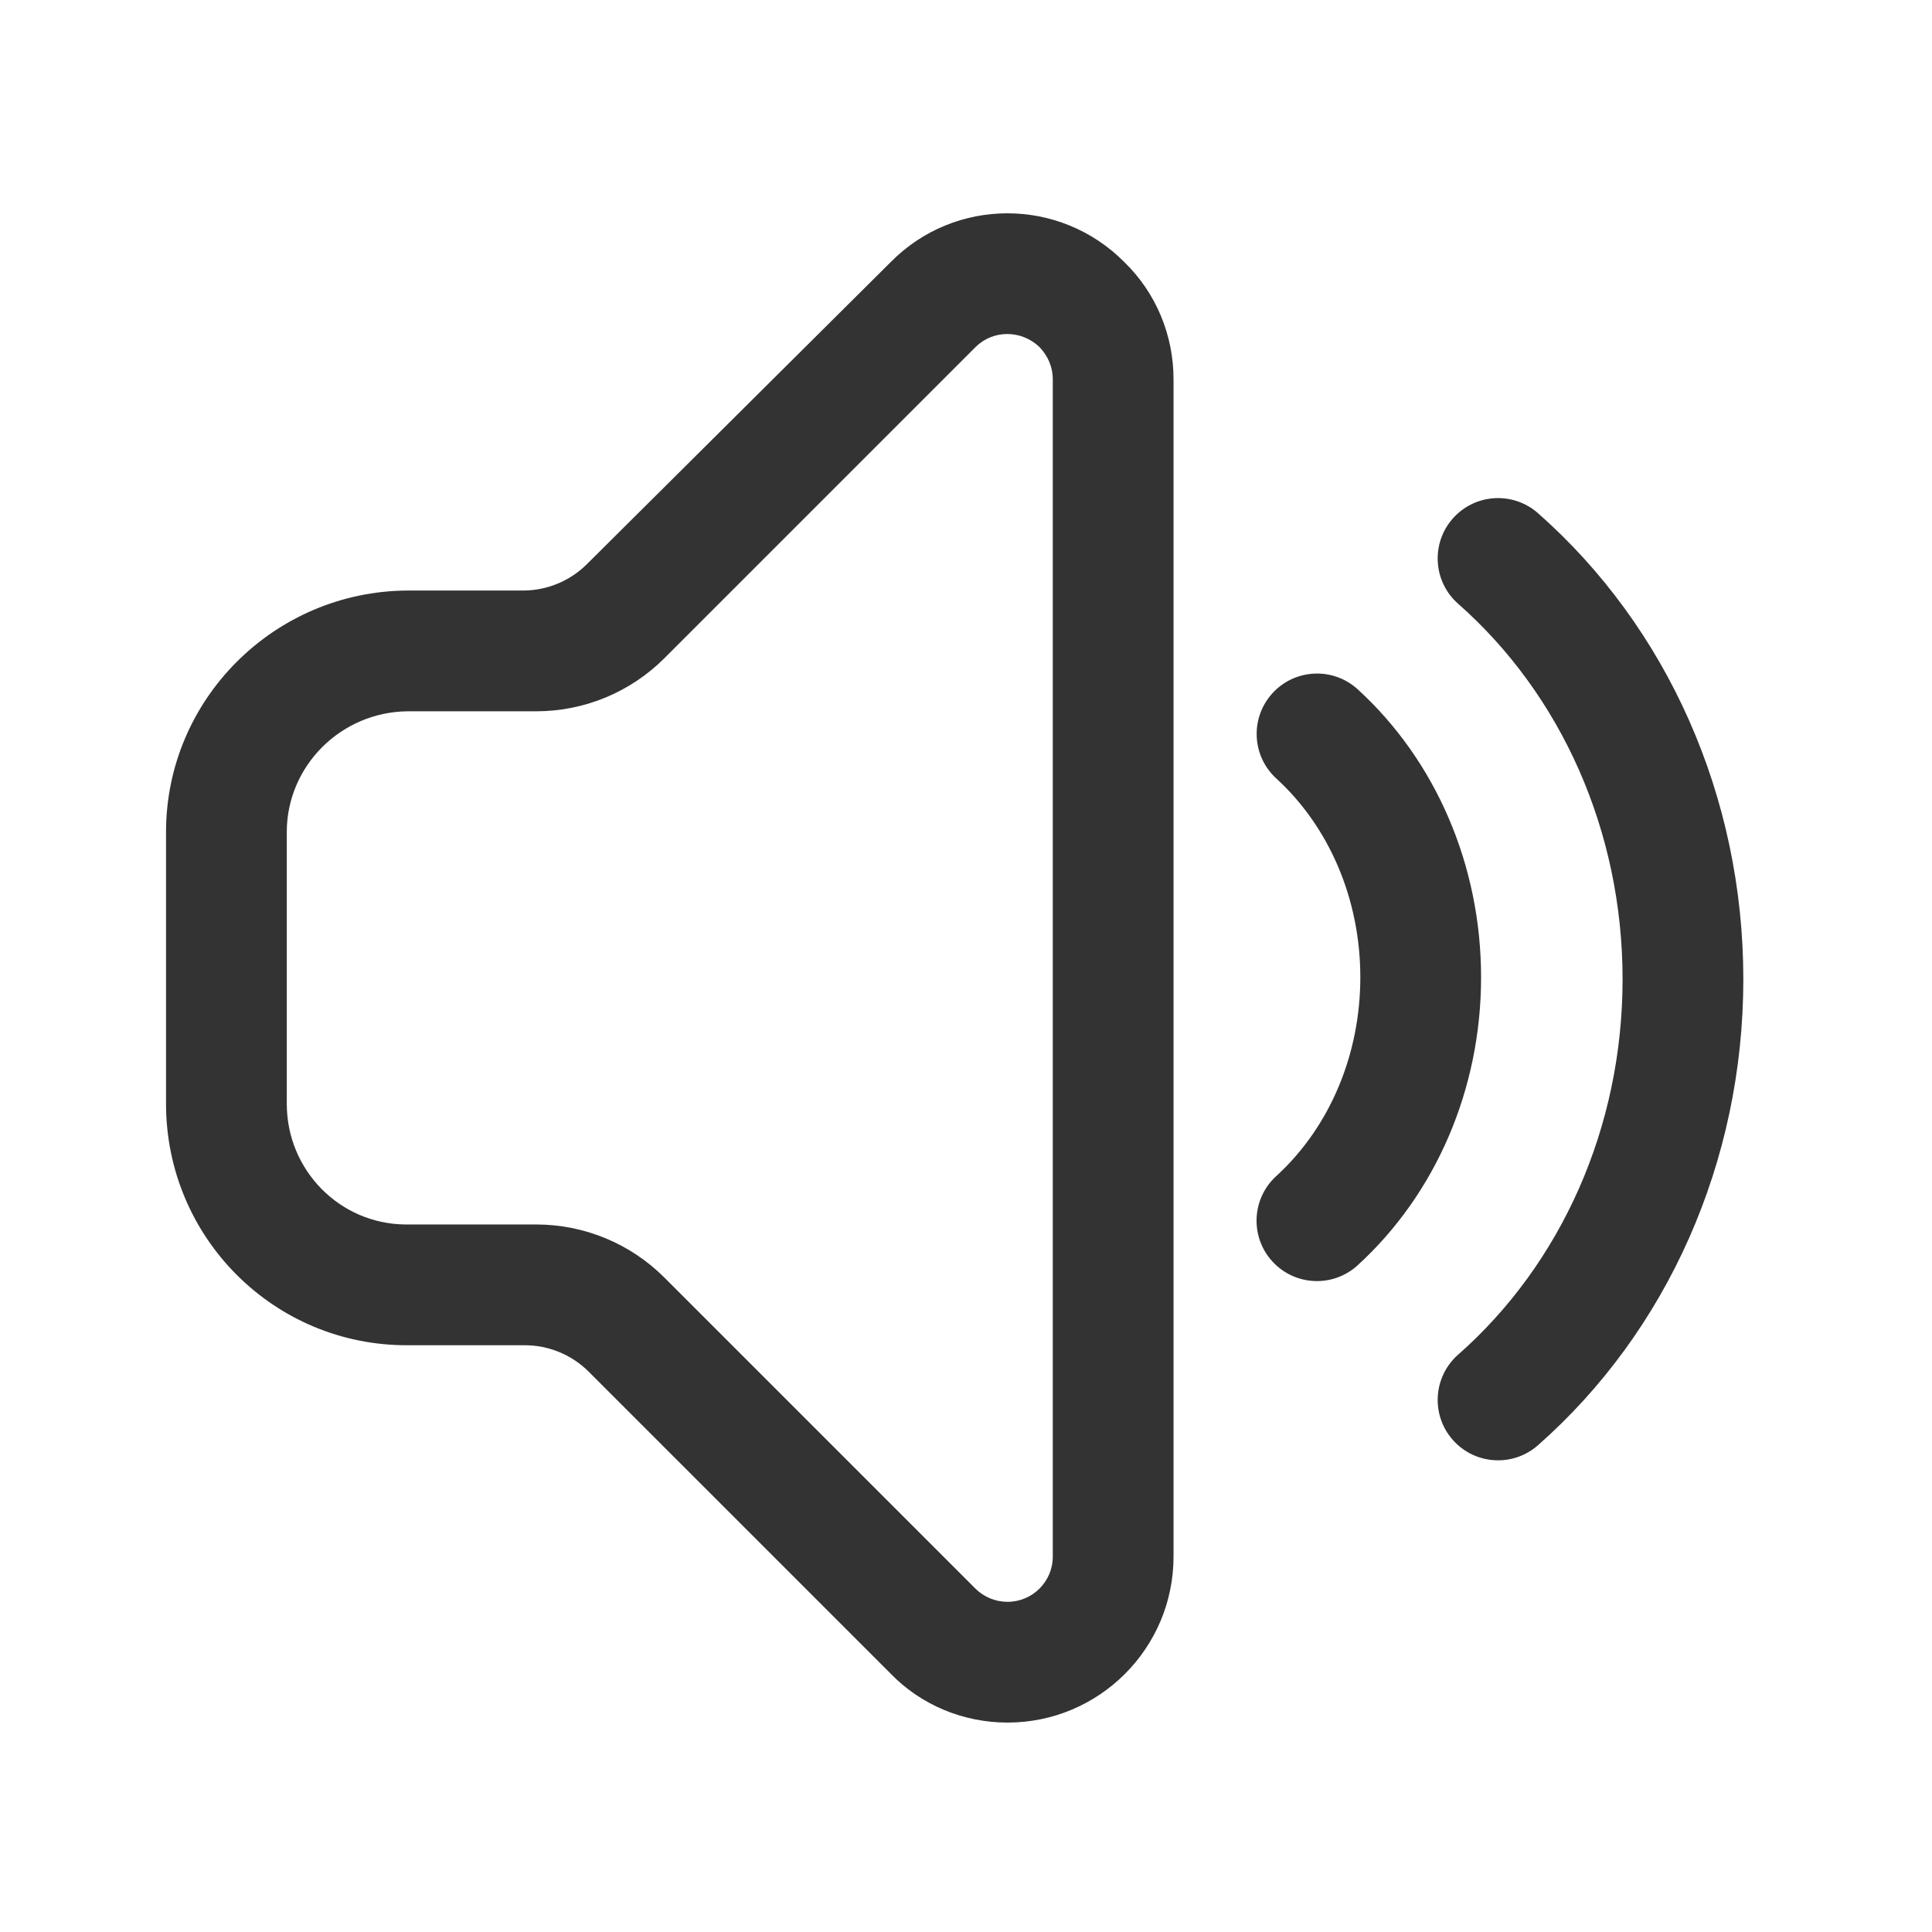
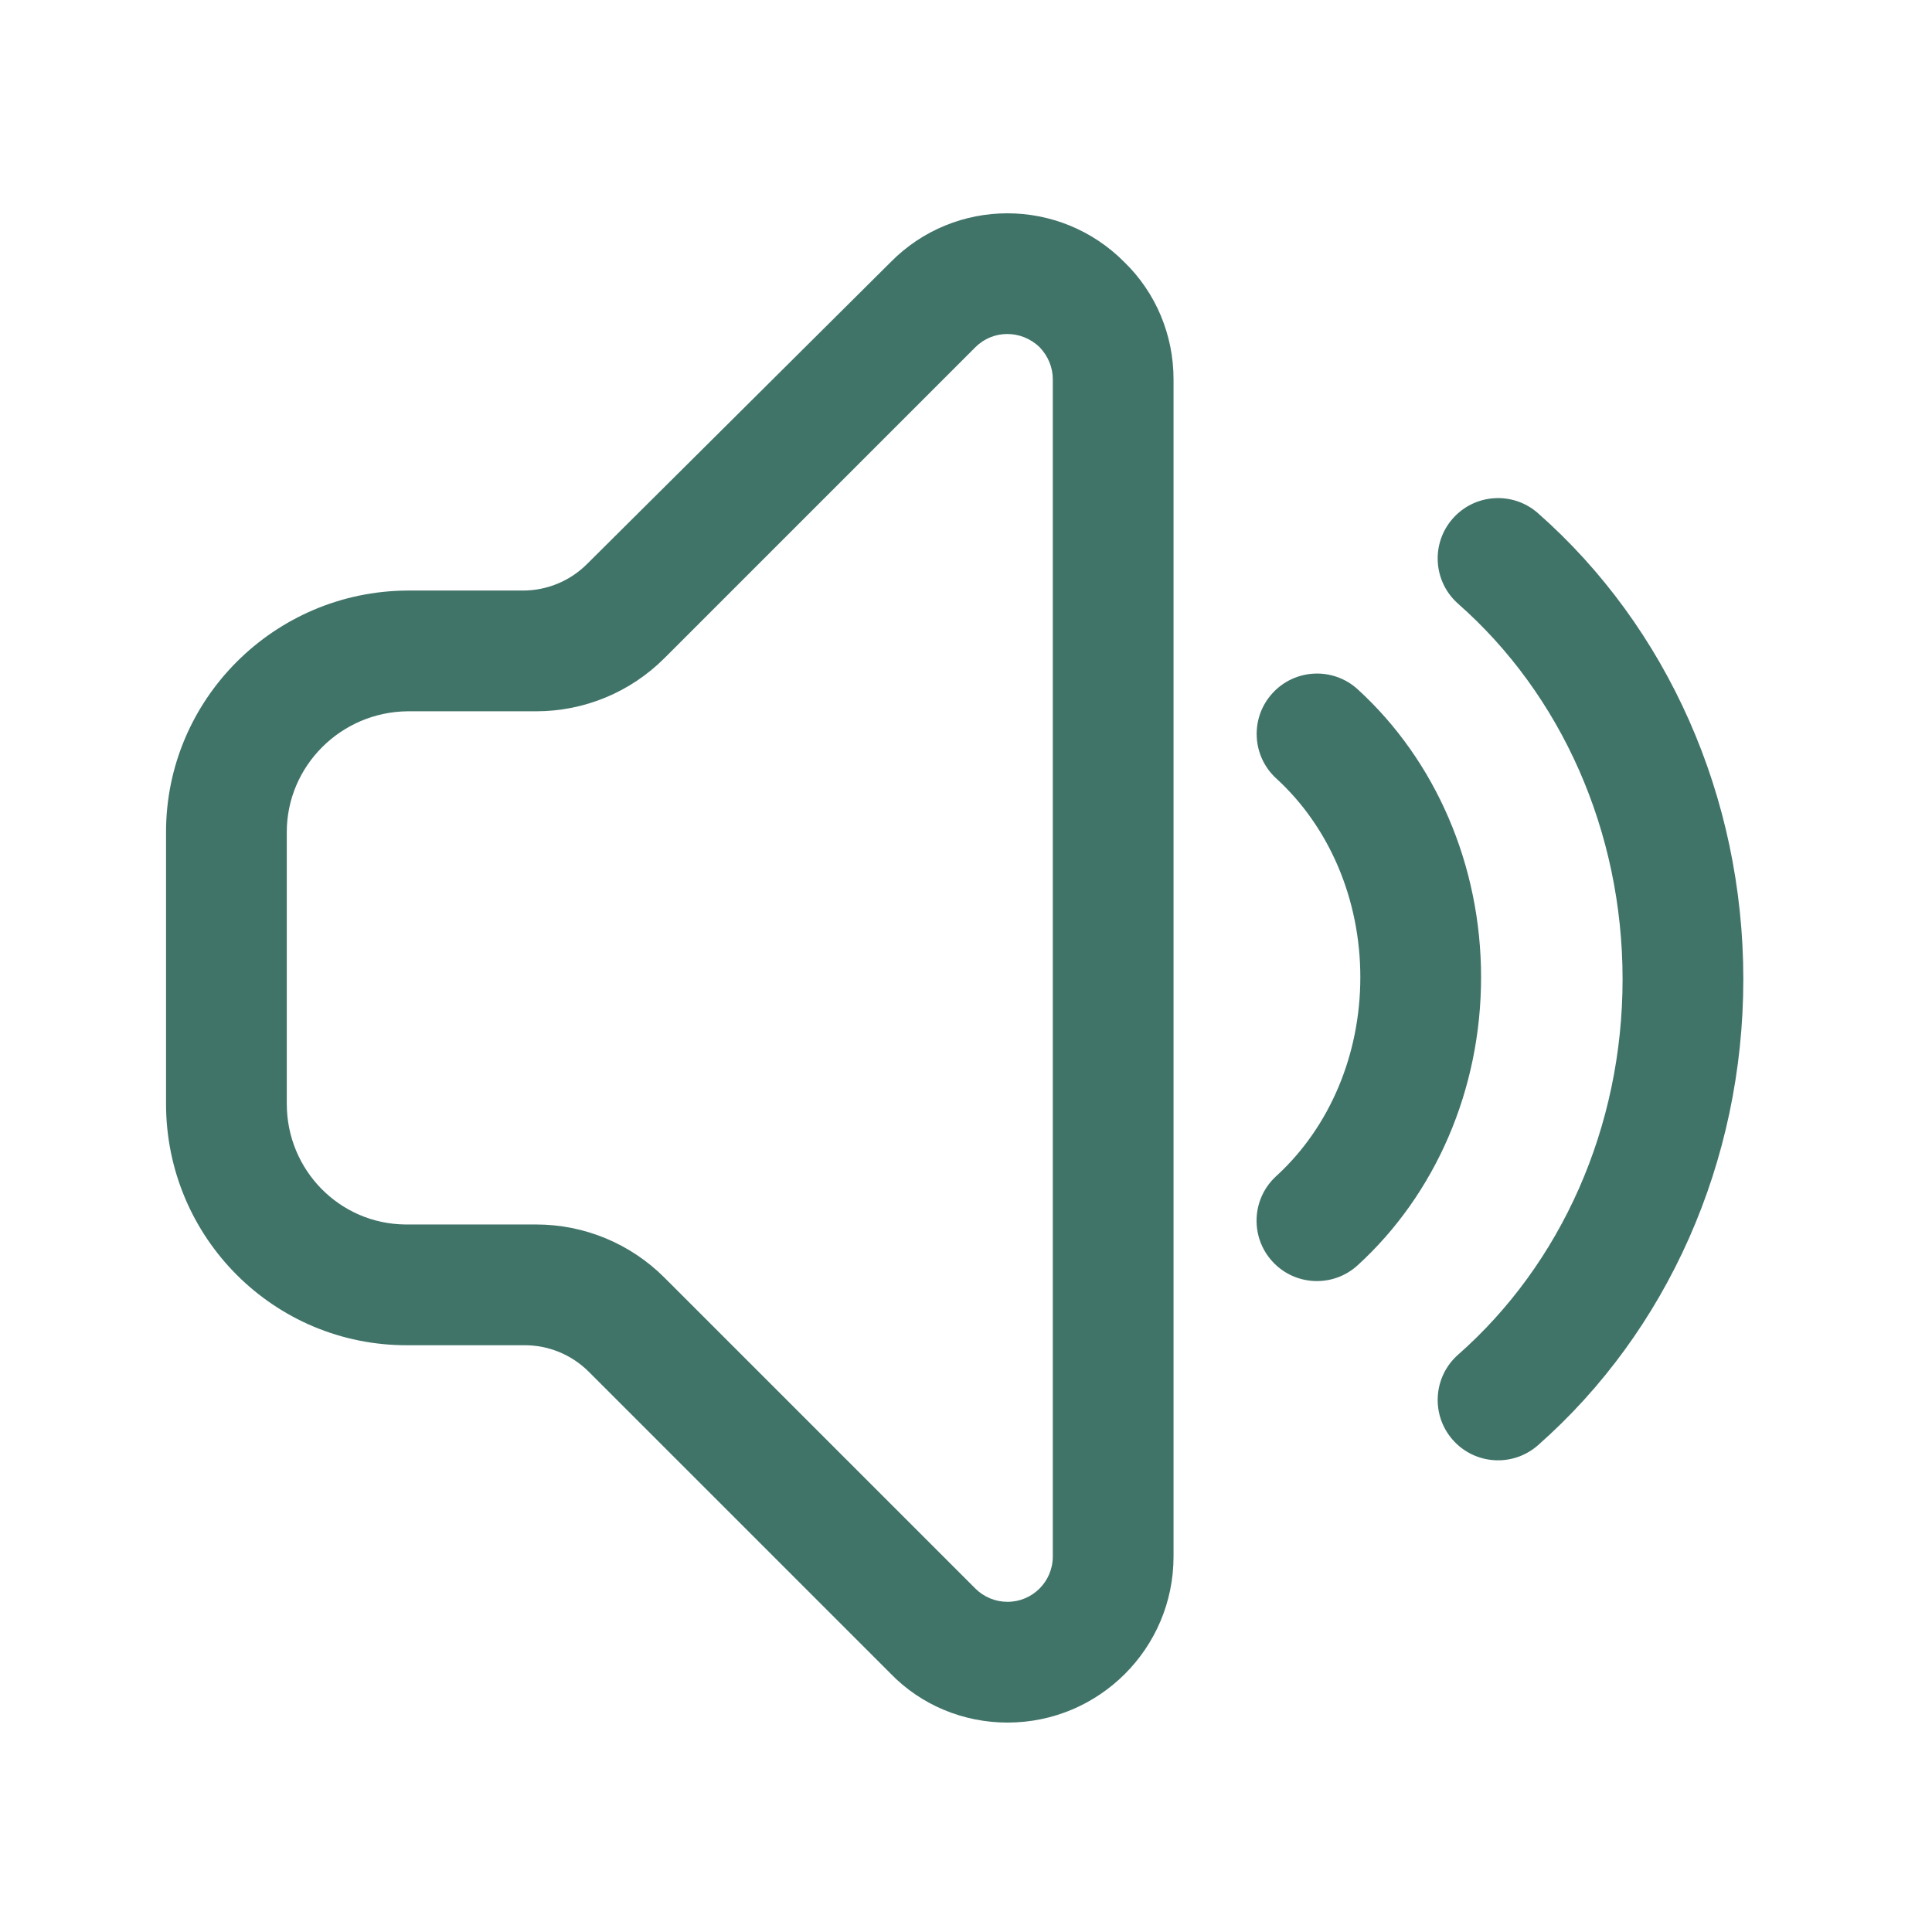
<svg xmlns="http://www.w3.org/2000/svg" t="1671444438817" class="icon" viewBox="0 0 1024 1024" version="1.1" p-id="1756" width="200" height="200">
-   <path d="M596 139c16.71 16.242 26 38.634 26 62v624c0 48.608-39.423 88-88 88-23.423 0-45.833-9.282-62-26L312.059 727.059A48 48 0 0 0 278.118 713H216c-70.657 0.295-128-57.003-128-128V441c0-70.338 57.343-127.636 128-128h61.198a48 48 0 0 0 33.844-13.962L472 139c34.021-34.576 89.774-34.604 124 0z m-79 45L352.118 348.882A96 96 0 0 1 284.235 377H216c-35.323 0.358-64 29.006-64 64v144c0 35.297 28.106 63.728 62.942 64h69.293a96 96 0 0 1 67.883 28.118L517 842a24.112 24.112 0 0 0 17 7c13.246 0 24-10.743 24-24V201c0-6.221-2.415-12.189-7-17-9.741-9.345-24.733-9.242-34 0z m298.153 87.989C883.63 332.312 924 422.217 924 518.999c0 96.784-40.37 186.689-108.847 247.012-13.262 11.683-33.482 10.403-45.165-2.859-11.682-13.261-10.402-33.482 2.86-45.164C827.493 669.849 860 597.455 860 519s-32.507-150.85-87.152-198.988c-13.262-11.682-14.542-31.903-2.86-45.164 11.683-13.262 31.903-14.542 45.165-2.86z m-95.508 93.39C760.867 403.048 785 458.494 785 517.973c0 59.513-24.161 114.988-65.425 152.659-13.052 11.915-33.292 10.994-45.208-2.058-11.796-12.922-11.011-32.888 1.67-44.848l0.388-0.36 0.834-0.768C704.657 597.13 721 559.193 721 517.974c0-41.613-16.656-79.88-44.53-105.352-13.045-11.922-13.956-32.163-2.034-45.209 11.922-13.046 32.163-13.957 45.209-2.035z" fill="#333333" p-id="1757" />
+   <path d="M596 139c16.71 16.242 26 38.634 26 62v624c0 48.608-39.423 88-88 88-23.423 0-45.833-9.282-62-26L312.059 727.059A48 48 0 0 0 278.118 713H216c-70.657 0.295-128-57.003-128-128V441c0-70.338 57.343-127.636 128-128h61.198a48 48 0 0 0 33.844-13.962L472 139c34.021-34.576 89.774-34.604 124 0z m-79 45L352.118 348.882A96 96 0 0 1 284.235 377H216c-35.323 0.358-64 29.006-64 64v144c0 35.297 28.106 63.728 62.942 64h69.293a96 96 0 0 1 67.883 28.118L517 842a24.112 24.112 0 0 0 17 7c13.246 0 24-10.743 24-24V201c0-6.221-2.415-12.189-7-17-9.741-9.345-24.733-9.242-34 0z m298.153 87.989C883.63 332.312 924 422.217 924 518.999c0 96.784-40.37 186.689-108.847 247.012-13.262 11.683-33.482 10.403-45.165-2.859-11.682-13.261-10.402-33.482 2.86-45.164C827.493 669.849 860 597.455 860 519s-32.507-150.85-87.152-198.988c-13.262-11.682-14.542-31.903-2.86-45.164 11.683-13.262 31.903-14.542 45.165-2.86z m-95.508 93.39C760.867 403.048 785 458.494 785 517.973c0 59.513-24.161 114.988-65.425 152.659-13.052 11.915-33.292 10.994-45.208-2.058-11.796-12.922-11.011-32.888 1.67-44.848l0.388-0.36 0.834-0.768C704.657 597.13 721 559.193 721 517.974c0-41.613-16.656-79.88-44.53-105.352-13.045-11.922-13.956-32.163-2.034-45.209 11.922-13.046 32.163-13.957 45.209-2.035z" fill="#417469" p-id="1757" />
</svg>
